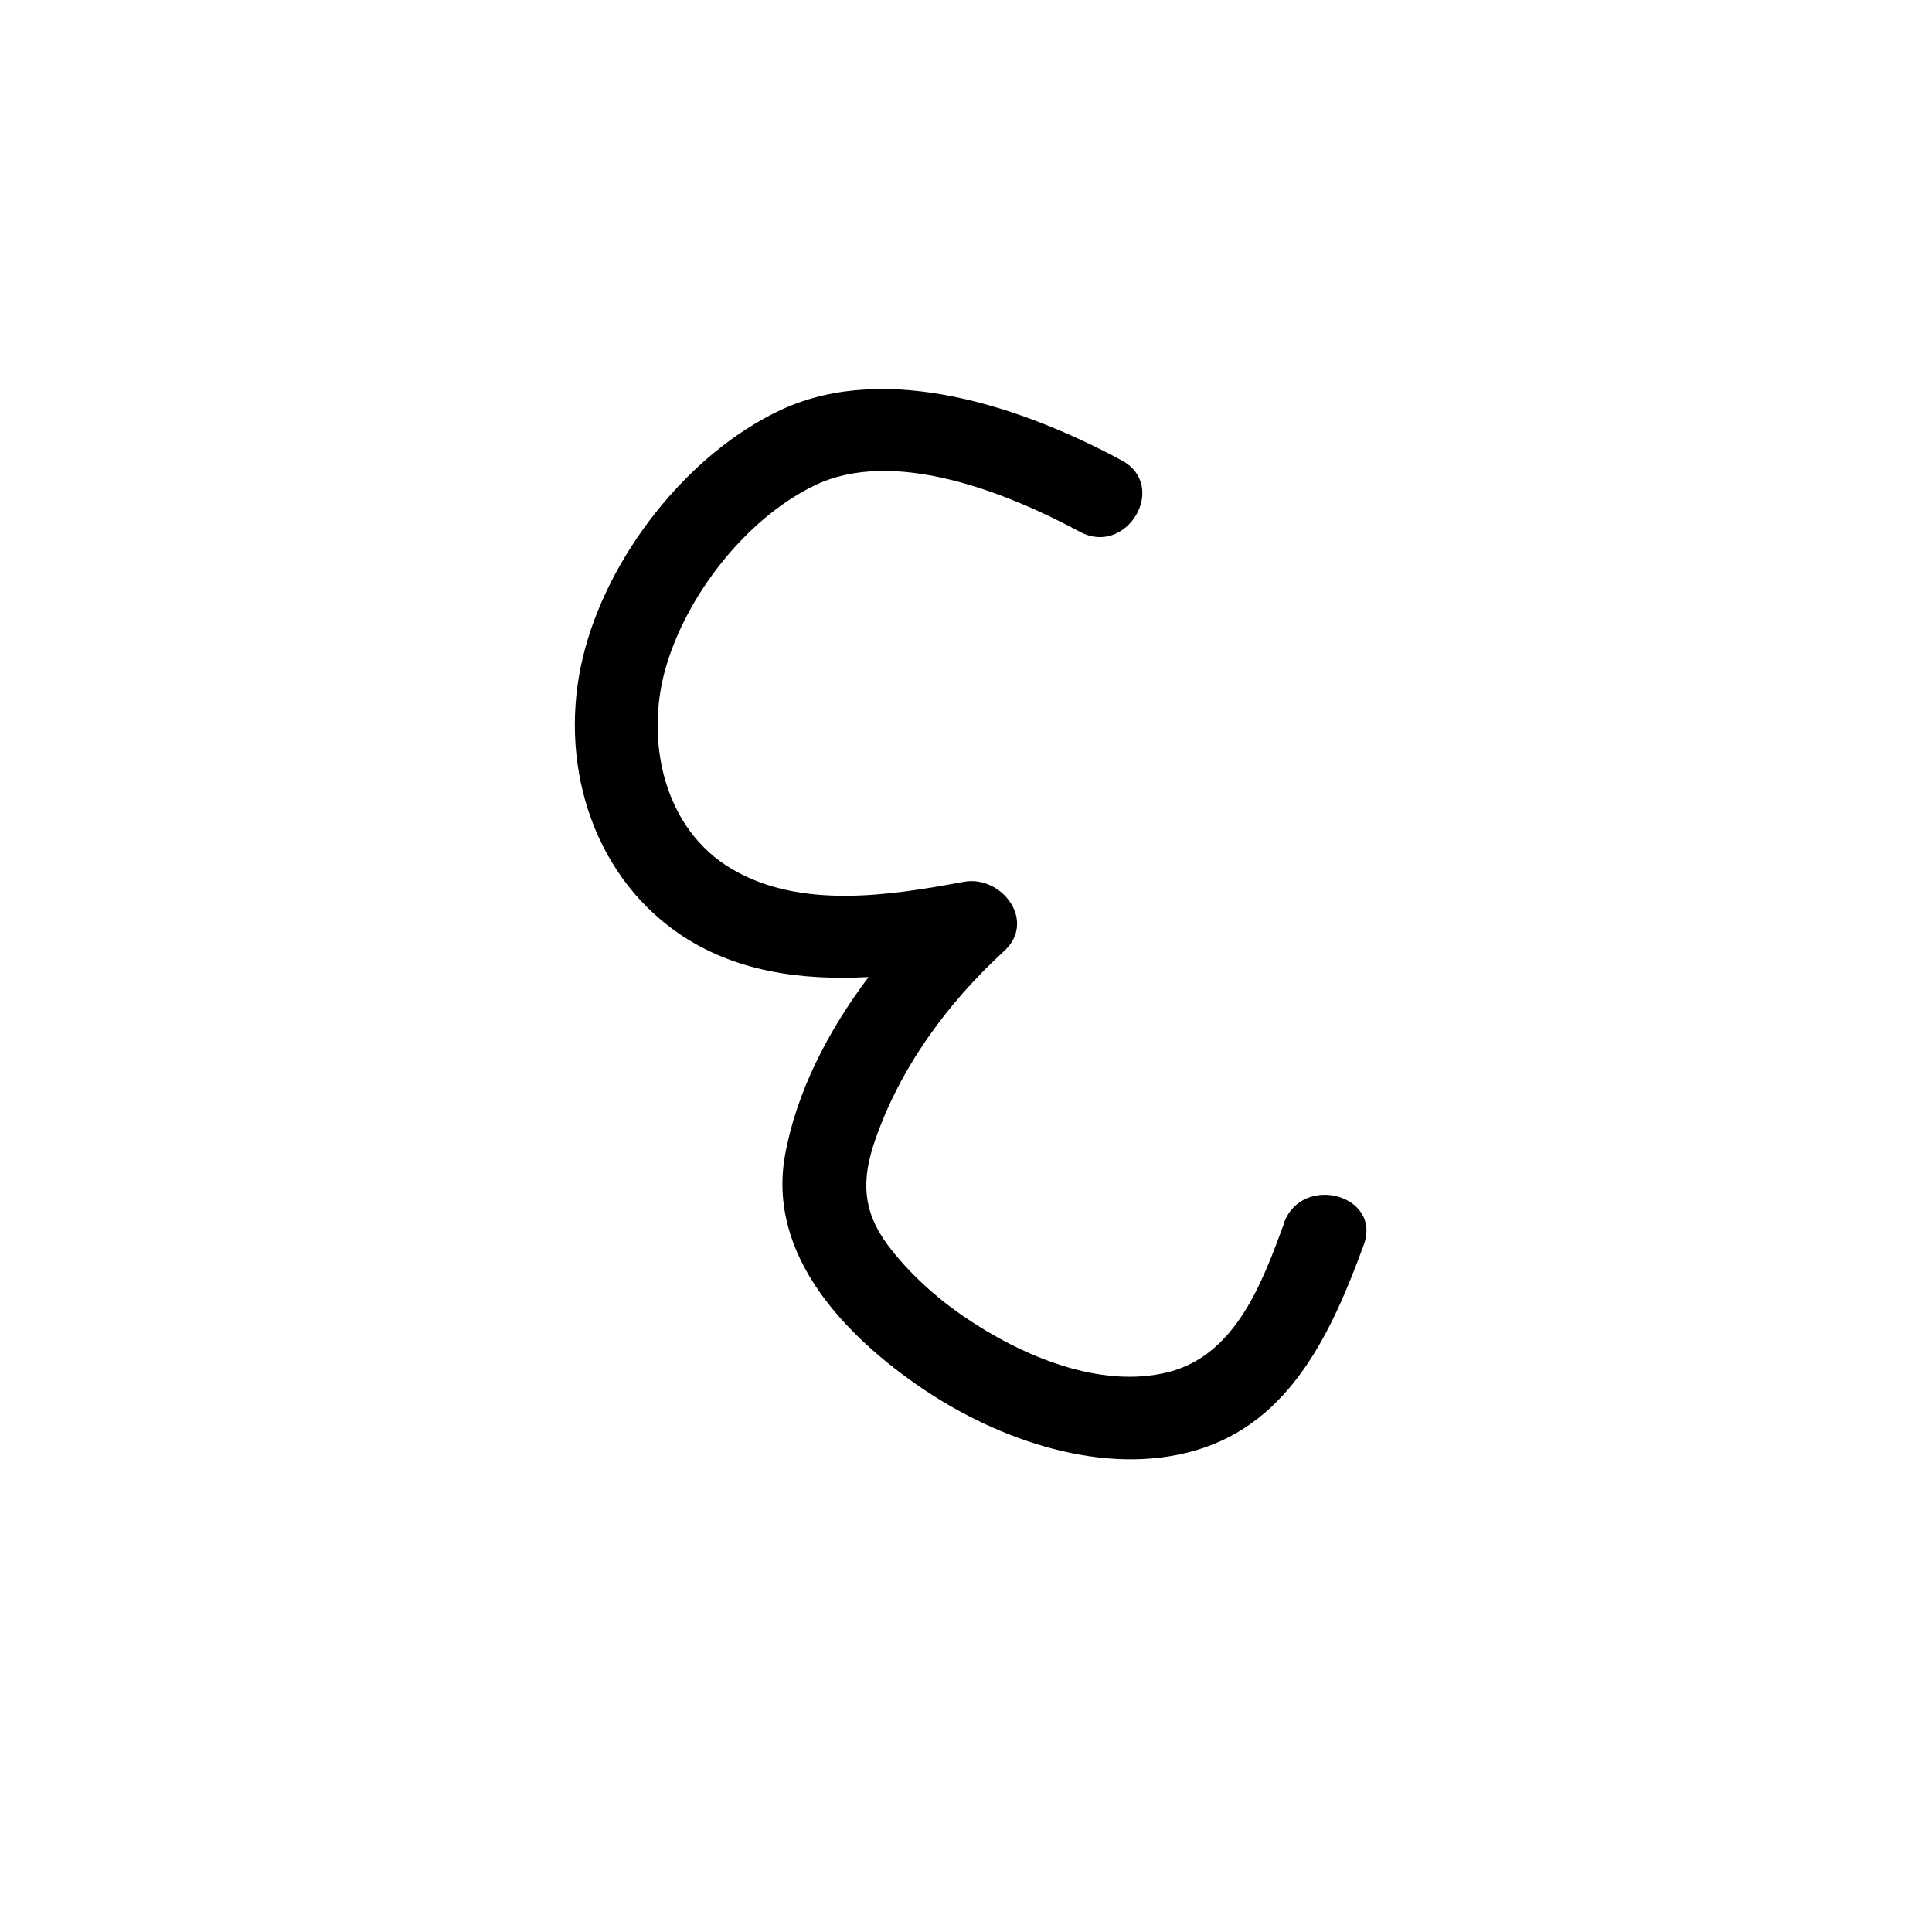
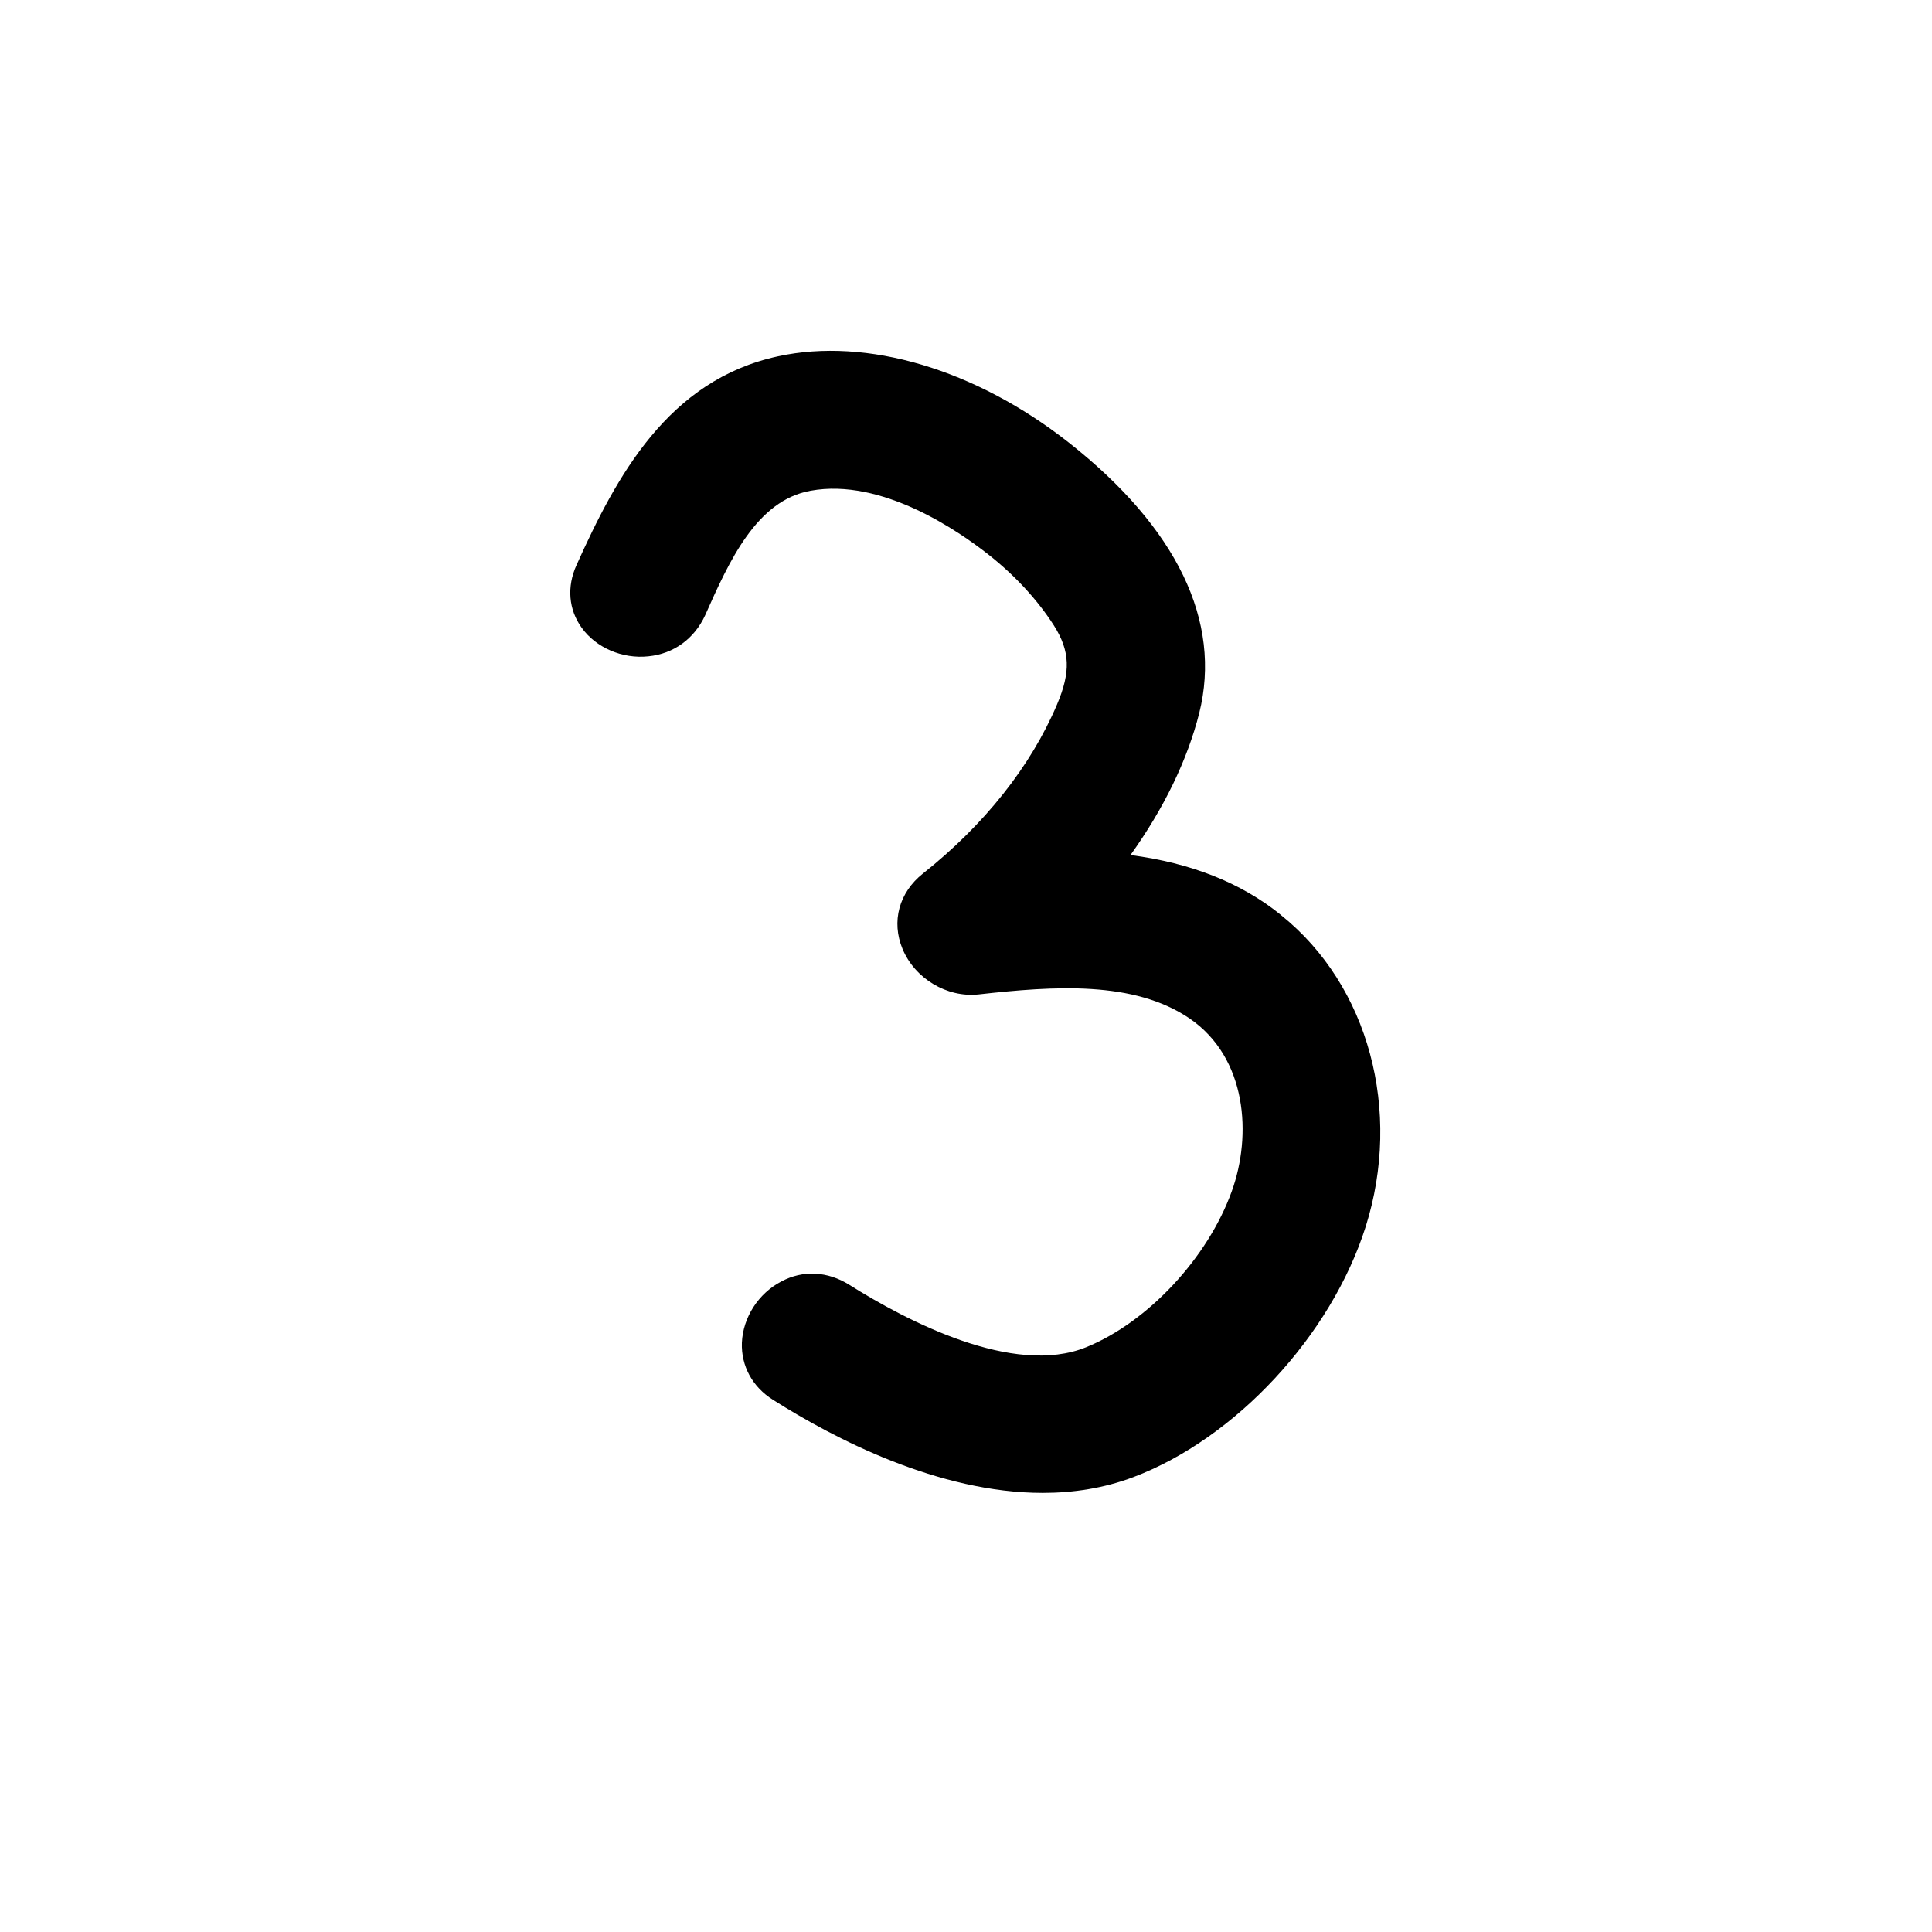
<svg xmlns="http://www.w3.org/2000/svg" id="_레이어_3" data-name="레이어_3" viewBox="0 0 70 70">
-   <path d="M46.53,44.31c-.78,2.12-1.74,4.77-4.18,5.4-2.5.64-5.36-.6-7.4-1.99-1.04-.71-2.04-1.61-2.8-2.63-.9-1.22-.94-2.34-.45-3.76.91-2.65,2.63-4.99,4.68-6.87,1.19-1.09-.09-2.76-1.46-2.51-2.68.5-5.9,1-8.38-.45-2.49-1.45-3.17-4.64-2.43-7.27.75-2.64,2.89-5.41,5.38-6.63,2.89-1.42,7.04.27,9.64,1.67,1.7.91,3.22-1.67,1.51-2.59-3.51-1.89-8.46-3.62-12.32-1.84-3.41,1.58-6.33,5.34-7.2,8.97-.89,3.68.25,7.77,3.44,9.99,2.03,1.41,4.47,1.73,6.91,1.6-1.47,1.95-2.62,4.18-3.03,6.47-.64,3.63,2.2,6.55,4.98,8.44,2.76,1.87,6.58,3.21,9.9,2.24,3.46-1.01,4.95-4.34,6.09-7.44.67-1.82-2.23-2.6-2.89-.8Z" />
+   <path d="M46.41,33.15c-1.45-1.17-3.25-1.88-5.45-2.17,1.21-1.69,2.06-3.44,2.49-5.14.83-3.32-.8-6.71-4.72-9.8-3.38-2.66-7.32-3.83-10.54-3.13-3.99.86-5.86,4.36-7.3,7.56-.36.79-.29,1.62.19,2.28.52.72,1.47,1.13,2.41,1.03.92-.09,1.67-.64,2.06-1.49h0c.87-1.96,1.86-4.16,3.82-4.51,2.58-.47,5.36,1.46,6.44,2.31.98.77,1.8,1.67,2.38,2.58.58.92.61,1.67.11,2.85-.95,2.24-2.63,4.36-4.86,6.13-.87.69-1.15,1.74-.74,2.73.45,1.08,1.61,1.77,2.75,1.65,2.77-.31,5.63-.5,7.65.87,2.09,1.43,2.26,4.24,1.53,6.26-.87,2.42-3.04,4.74-5.27,5.65-2.65,1.08-6.52-.96-8.59-2.26-.78-.49-1.68-.54-2.46-.12-.83.43-1.39,1.3-1.43,2.22-.03.84.38,1.6,1.13,2.07,2.21,1.4,5.99,3.37,9.77,3.37,1.11,0,2.22-.17,3.28-.57,3.71-1.4,7.17-5.13,8.42-9.07,1.33-4.21.11-8.74-3.05-11.28ZM24.62,21.89h0s0,0,0,0Z" />
</svg>
